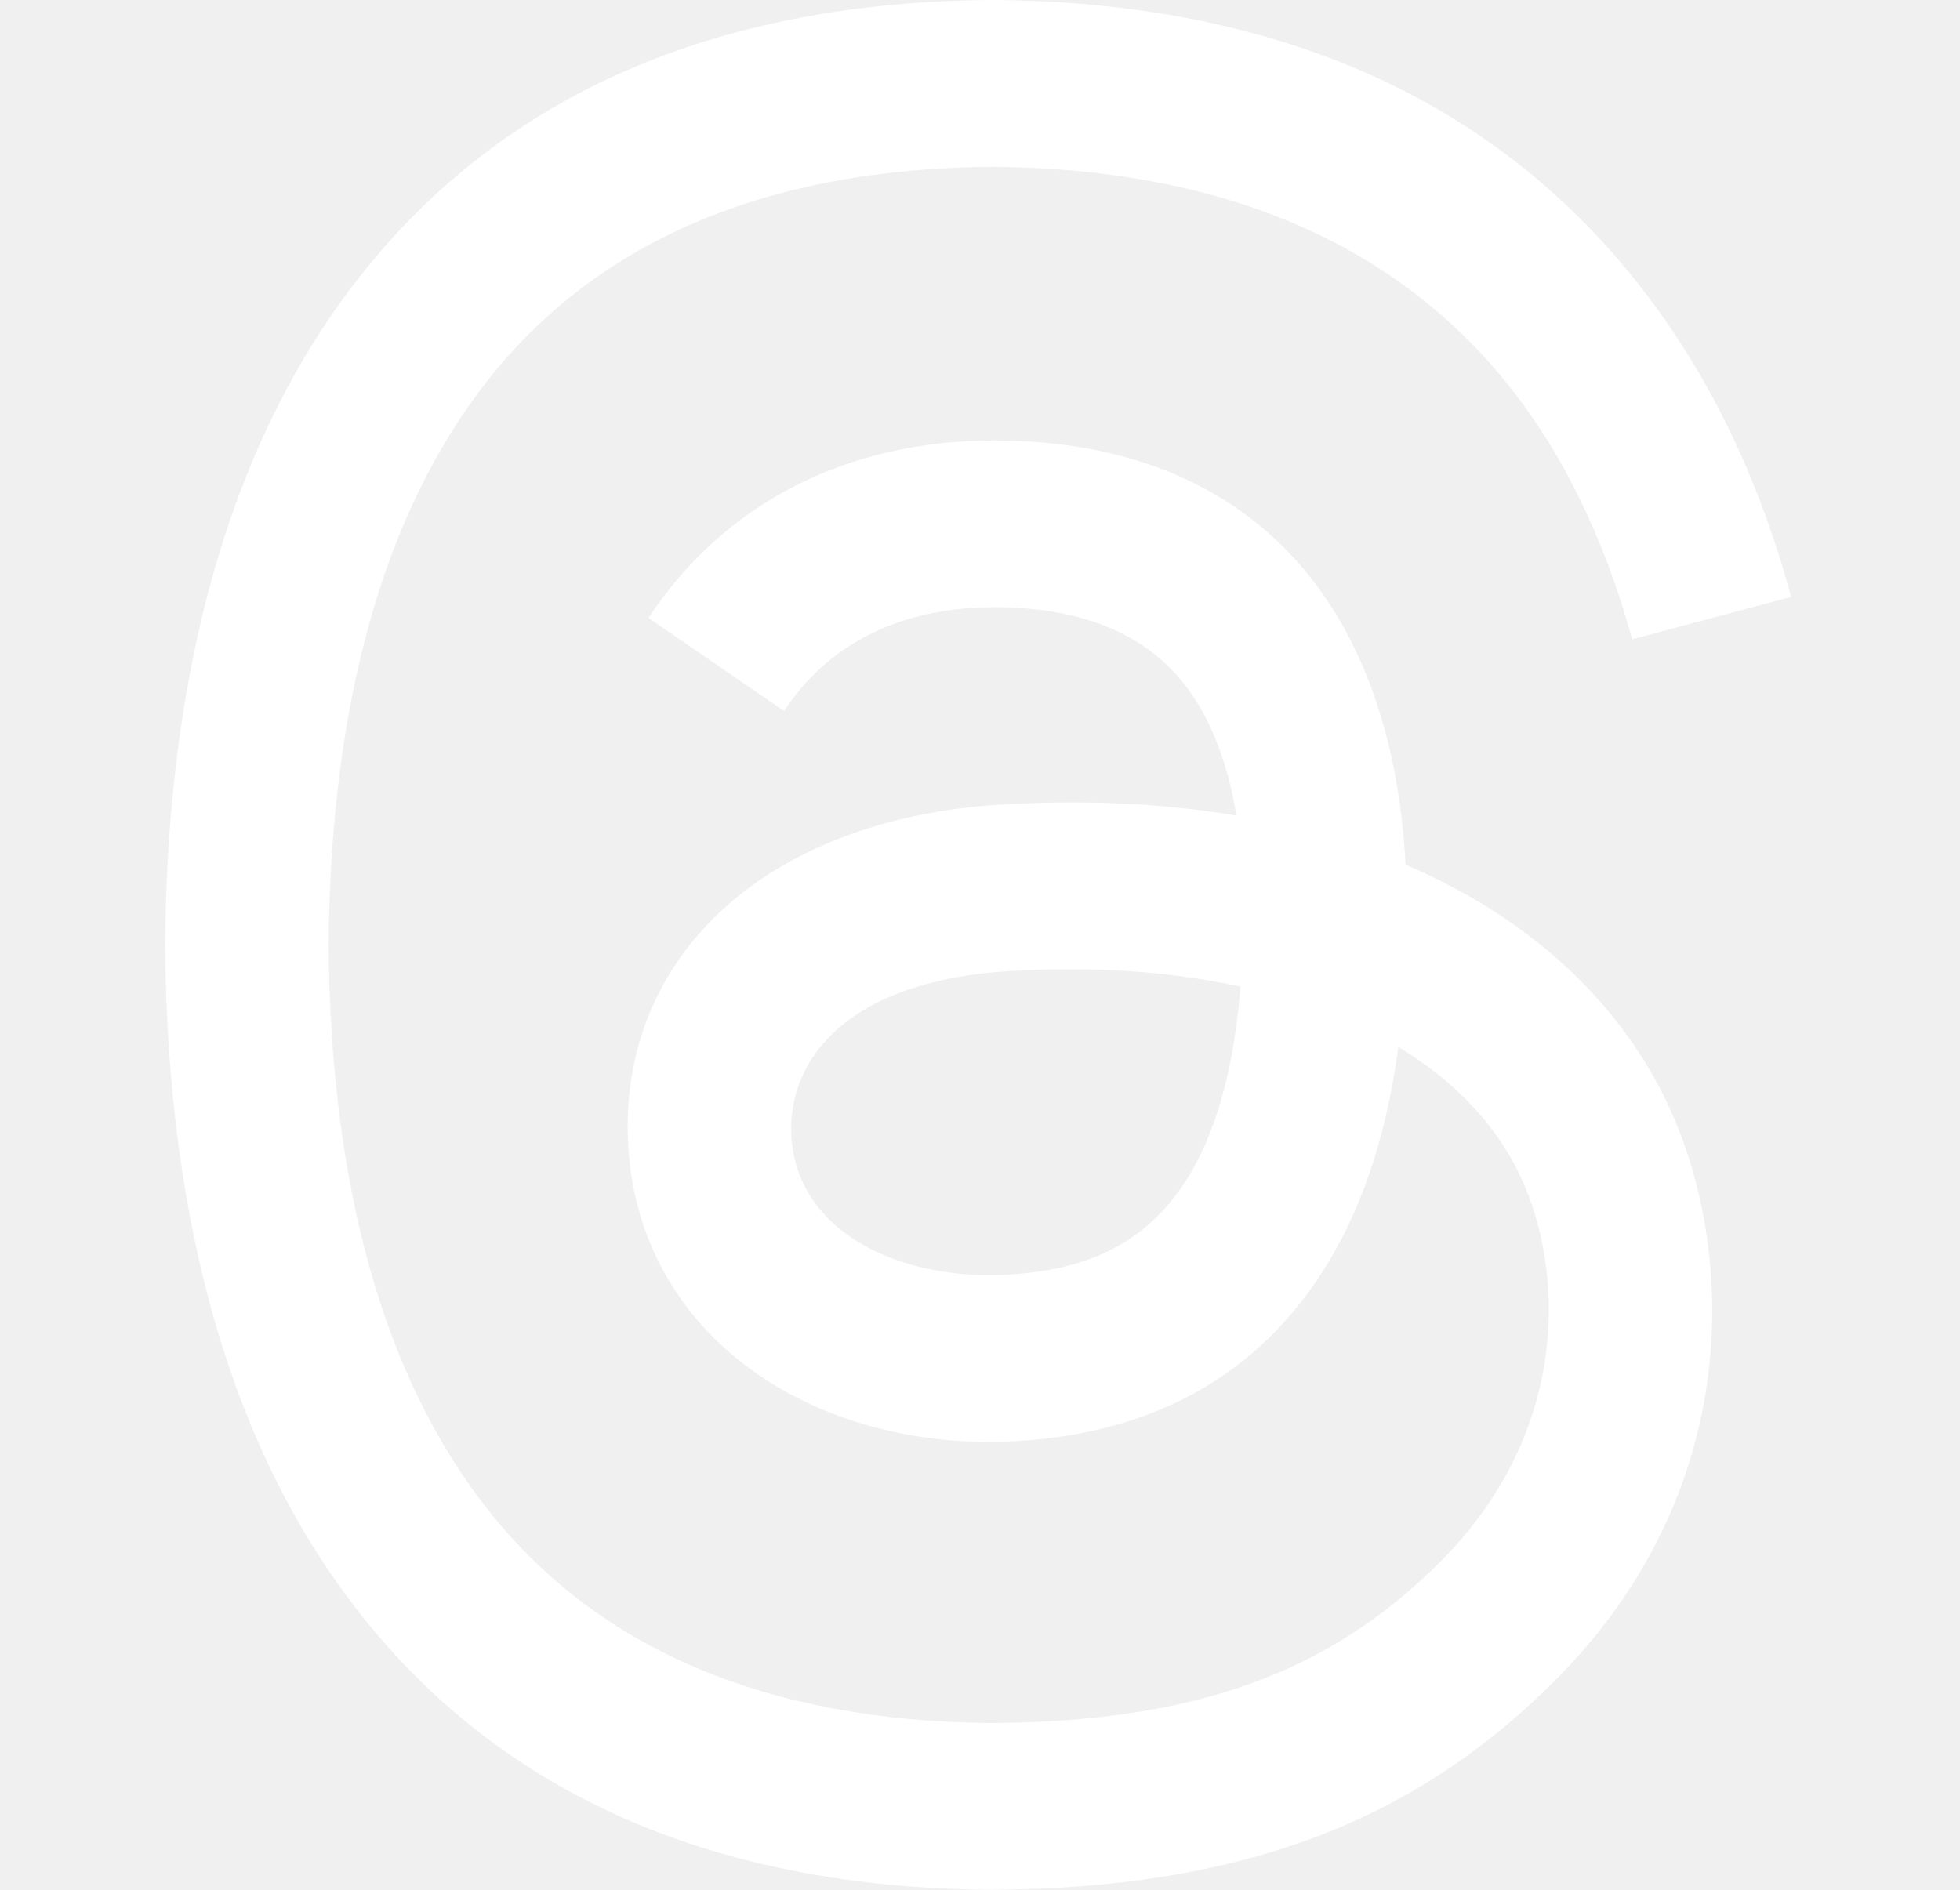
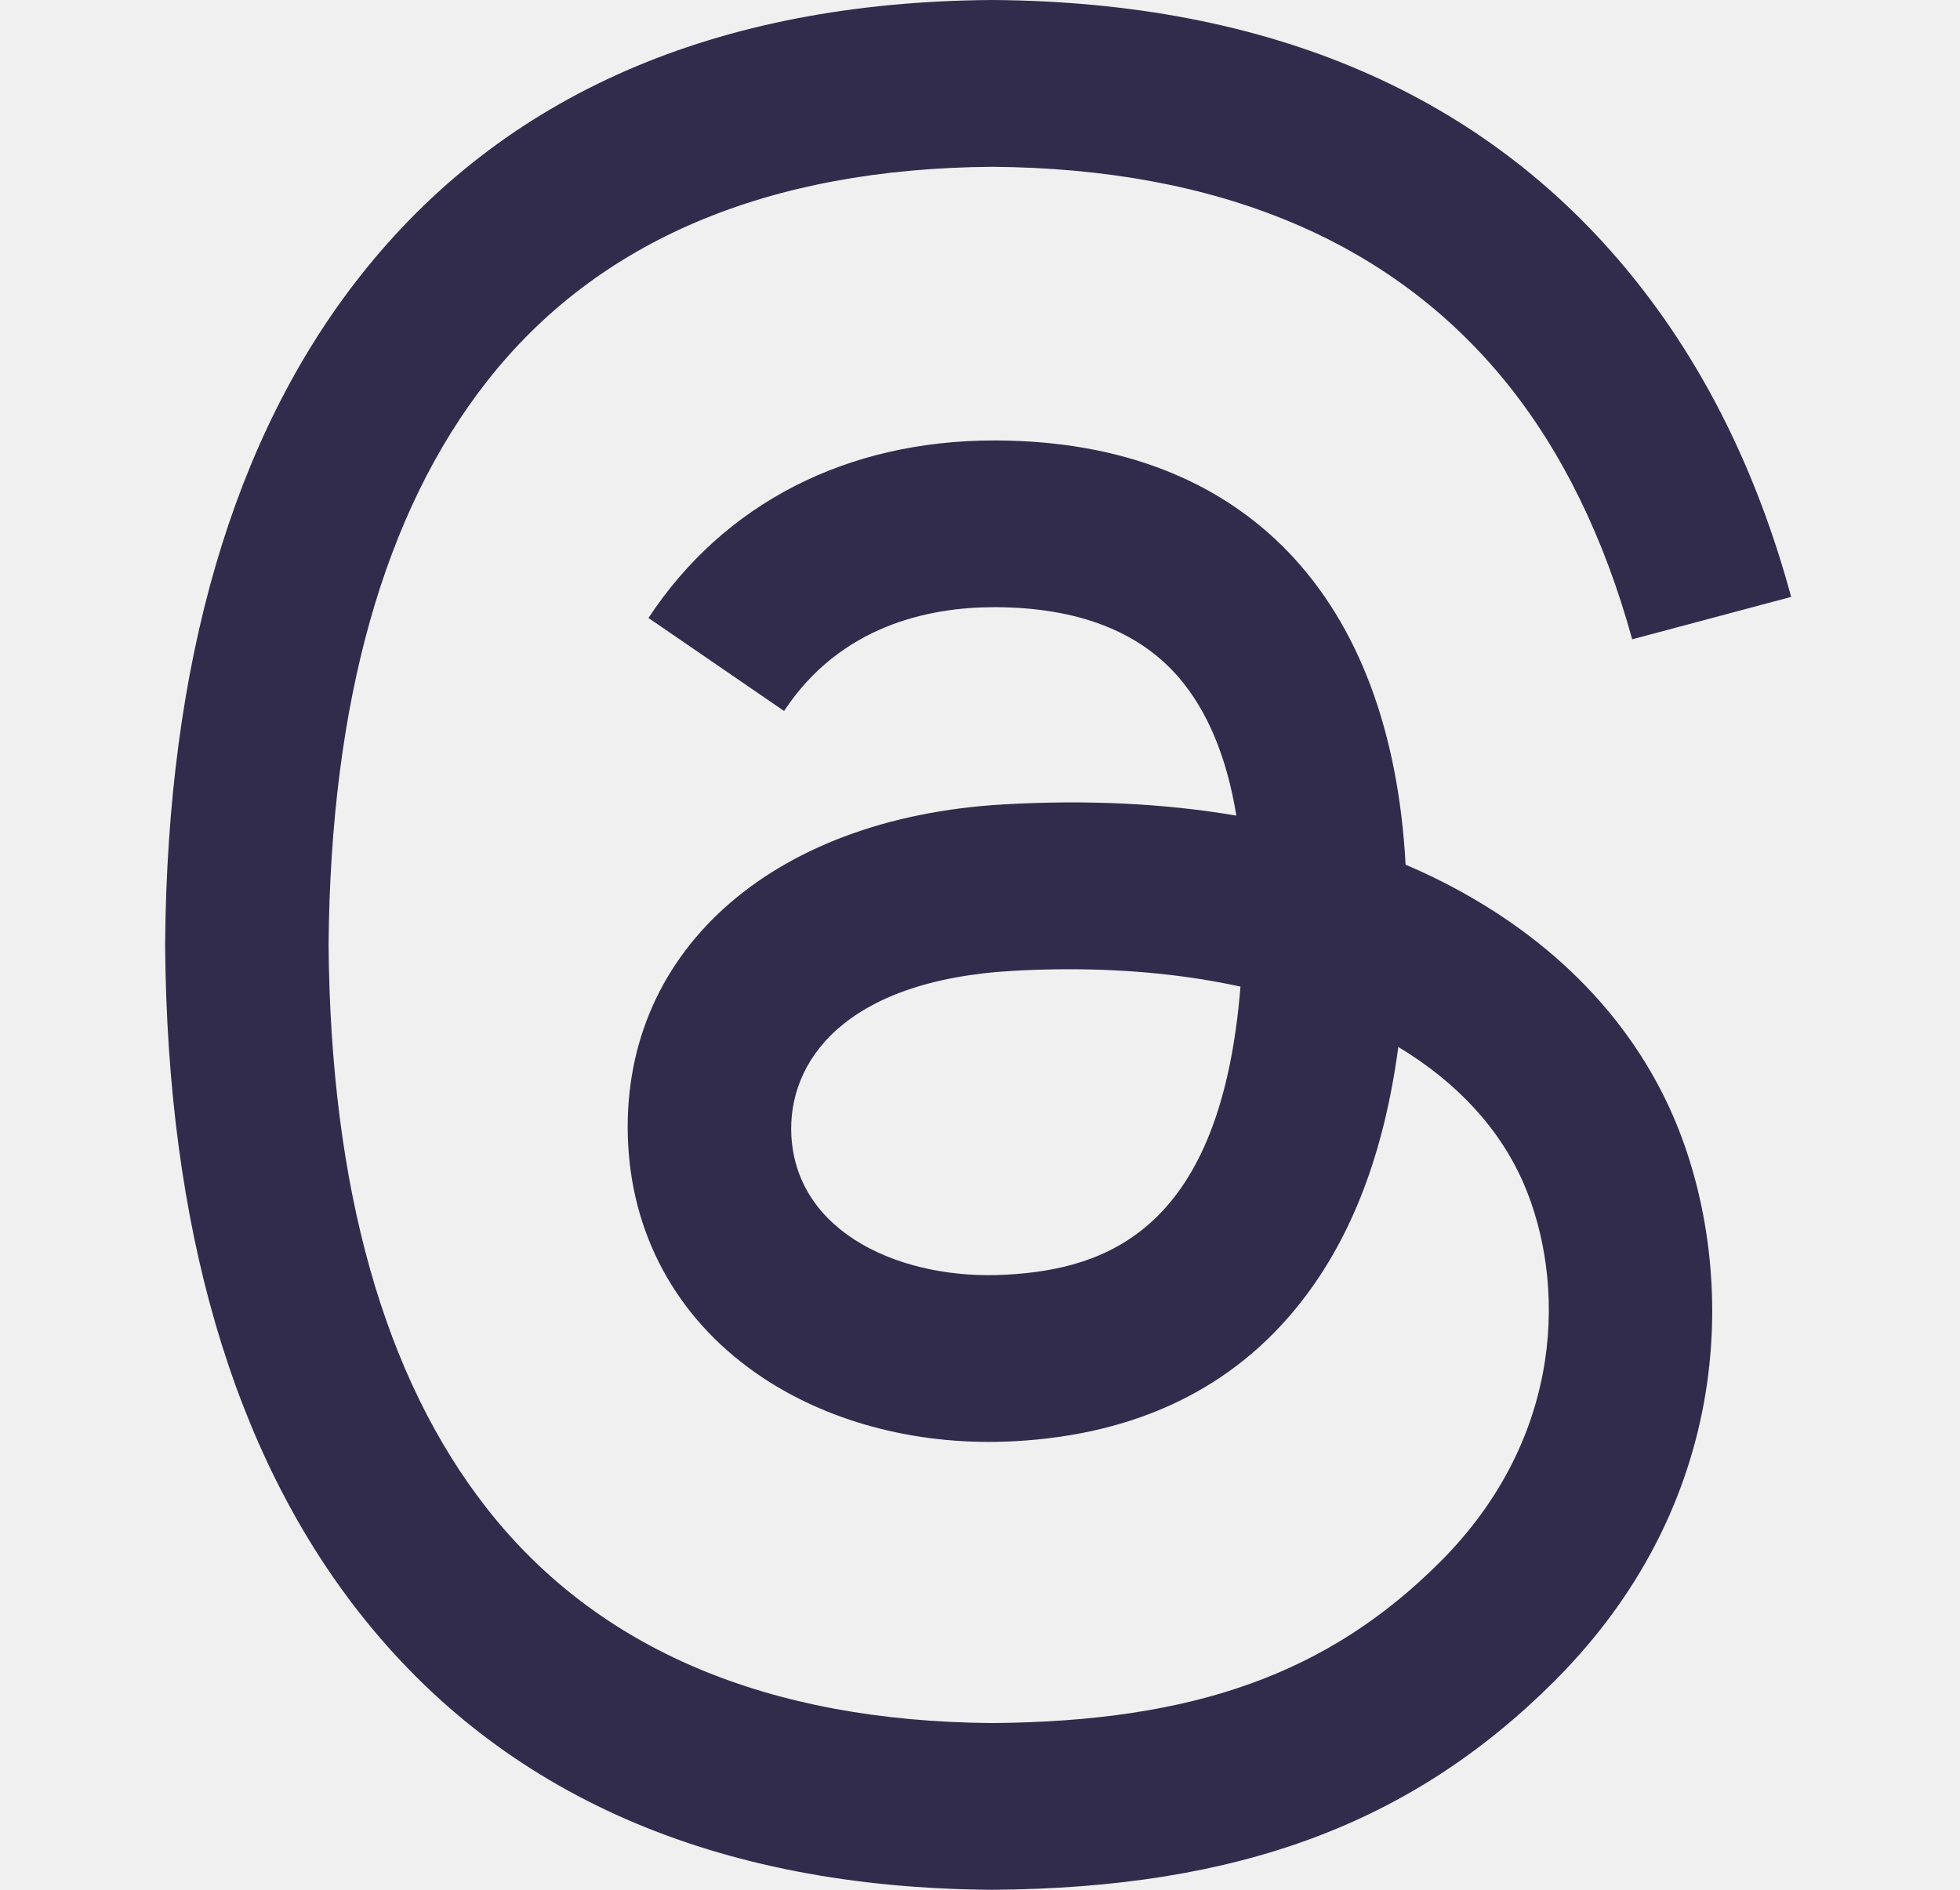
<svg xmlns="http://www.w3.org/2000/svg" width="28" height="27" viewBox="0 0 28 27" fill="none">
  <g clip-path="url(#clip0_753_1052)">
-     <path d="M20.434 12.514C20.318 12.459 20.2 12.405 20.08 12.354C19.872 8.514 17.774 6.315 14.25 6.293C14.234 6.293 14.219 6.293 14.203 6.293C12.095 6.293 10.343 7.192 9.264 8.829L11.201 10.158C12.007 8.936 13.272 8.675 14.204 8.675C14.214 8.675 14.225 8.675 14.236 8.675C15.396 8.682 16.271 9.02 16.838 9.677C17.25 10.156 17.526 10.818 17.662 11.653C16.634 11.478 15.521 11.425 14.332 11.493C10.983 11.686 8.829 13.639 8.974 16.354C9.047 17.731 9.733 18.916 10.905 19.689C11.896 20.344 13.173 20.664 14.499 20.591C16.251 20.495 17.626 19.827 18.584 18.605C19.312 17.677 19.773 16.474 19.976 14.958C20.811 15.462 21.43 16.125 21.772 16.922C22.353 18.277 22.387 20.504 20.57 22.319C18.978 23.909 17.065 24.597 14.173 24.618C10.966 24.594 8.54 23.566 6.963 21.561C5.486 19.683 4.722 16.971 4.694 13.501C4.722 10.03 5.486 7.318 6.963 5.44C8.54 3.435 10.966 2.407 14.173 2.383C17.404 2.407 19.872 3.44 21.51 5.455C22.313 6.443 22.918 7.685 23.317 9.134L25.588 8.528C25.104 6.745 24.343 5.209 23.307 3.934C21.208 1.351 18.137 0.028 14.181 0H14.165C10.217 0.028 7.181 1.356 5.142 3.949C3.327 6.256 2.39 9.467 2.359 13.491L2.359 13.501L2.359 13.51C2.39 17.534 3.327 20.745 5.142 23.052C7.181 25.645 10.217 26.973 14.165 27H14.181C17.691 26.976 20.165 26.057 22.204 24.021C24.87 21.357 24.79 18.017 23.911 15.967C23.28 14.497 22.078 13.303 20.434 12.514ZM14.374 18.212C12.906 18.295 11.381 17.636 11.305 16.225C11.25 15.178 12.05 14.01 14.464 13.871C14.741 13.855 15.012 13.848 15.278 13.848C16.155 13.848 16.975 13.933 17.721 14.096C17.443 17.57 15.811 18.134 14.374 18.212Z" fill="#fff" />
+     <path d="M20.434 12.514C20.318 12.459 20.2 12.405 20.08 12.354C19.872 8.514 17.774 6.315 14.25 6.293C14.234 6.293 14.219 6.293 14.203 6.293C12.095 6.293 10.343 7.192 9.264 8.829L11.201 10.158C12.007 8.936 13.272 8.675 14.204 8.675C14.214 8.675 14.225 8.675 14.236 8.675C15.396 8.682 16.271 9.02 16.838 9.677C17.25 10.156 17.526 10.818 17.662 11.653C16.634 11.478 15.521 11.425 14.332 11.493C10.983 11.686 8.829 13.639 8.974 16.354C9.047 17.731 9.733 18.916 10.905 19.689C11.896 20.344 13.173 20.664 14.499 20.591C16.251 20.495 17.626 19.827 18.584 18.605C19.312 17.677 19.773 16.474 19.976 14.958C20.811 15.462 21.43 16.125 21.772 16.922C22.353 18.277 22.387 20.504 20.57 22.319C18.978 23.909 17.065 24.597 14.173 24.618C10.966 24.594 8.54 23.566 6.963 21.561C5.486 19.683 4.722 16.971 4.694 13.501C4.722 10.03 5.486 7.318 6.963 5.44C8.54 3.435 10.966 2.407 14.173 2.383C17.404 2.407 19.872 3.44 21.51 5.455C22.313 6.443 22.918 7.685 23.317 9.134L25.588 8.528C25.104 6.745 24.343 5.209 23.307 3.934C21.208 1.351 18.137 0.028 14.181 0H14.165C10.217 0.028 7.181 1.356 5.142 3.949C3.327 6.256 2.39 9.467 2.359 13.491L2.359 13.501L2.359 13.51C2.39 17.534 3.327 20.745 5.142 23.052C7.181 25.645 10.217 26.973 14.165 27H14.181C17.691 26.976 20.165 26.057 22.204 24.021C24.87 21.357 24.79 18.017 23.911 15.967C23.28 14.497 22.078 13.303 20.434 12.514ZM14.374 18.212C12.906 18.295 11.381 17.636 11.305 16.225C11.25 15.178 12.05 14.01 14.464 13.871C14.741 13.855 15.012 13.848 15.278 13.848C16.155 13.848 16.975 13.933 17.721 14.096C17.443 17.57 15.811 18.134 14.374 18.212Z" fill="#312B4C" />
  </g>
  <defs>
    <clipPath id="clip0_753_1052">
      <rect width="27" height="27" fill="white" transform="translate(0.530762 0.000488281)" />
    </clipPath>
  </defs>
</svg>
